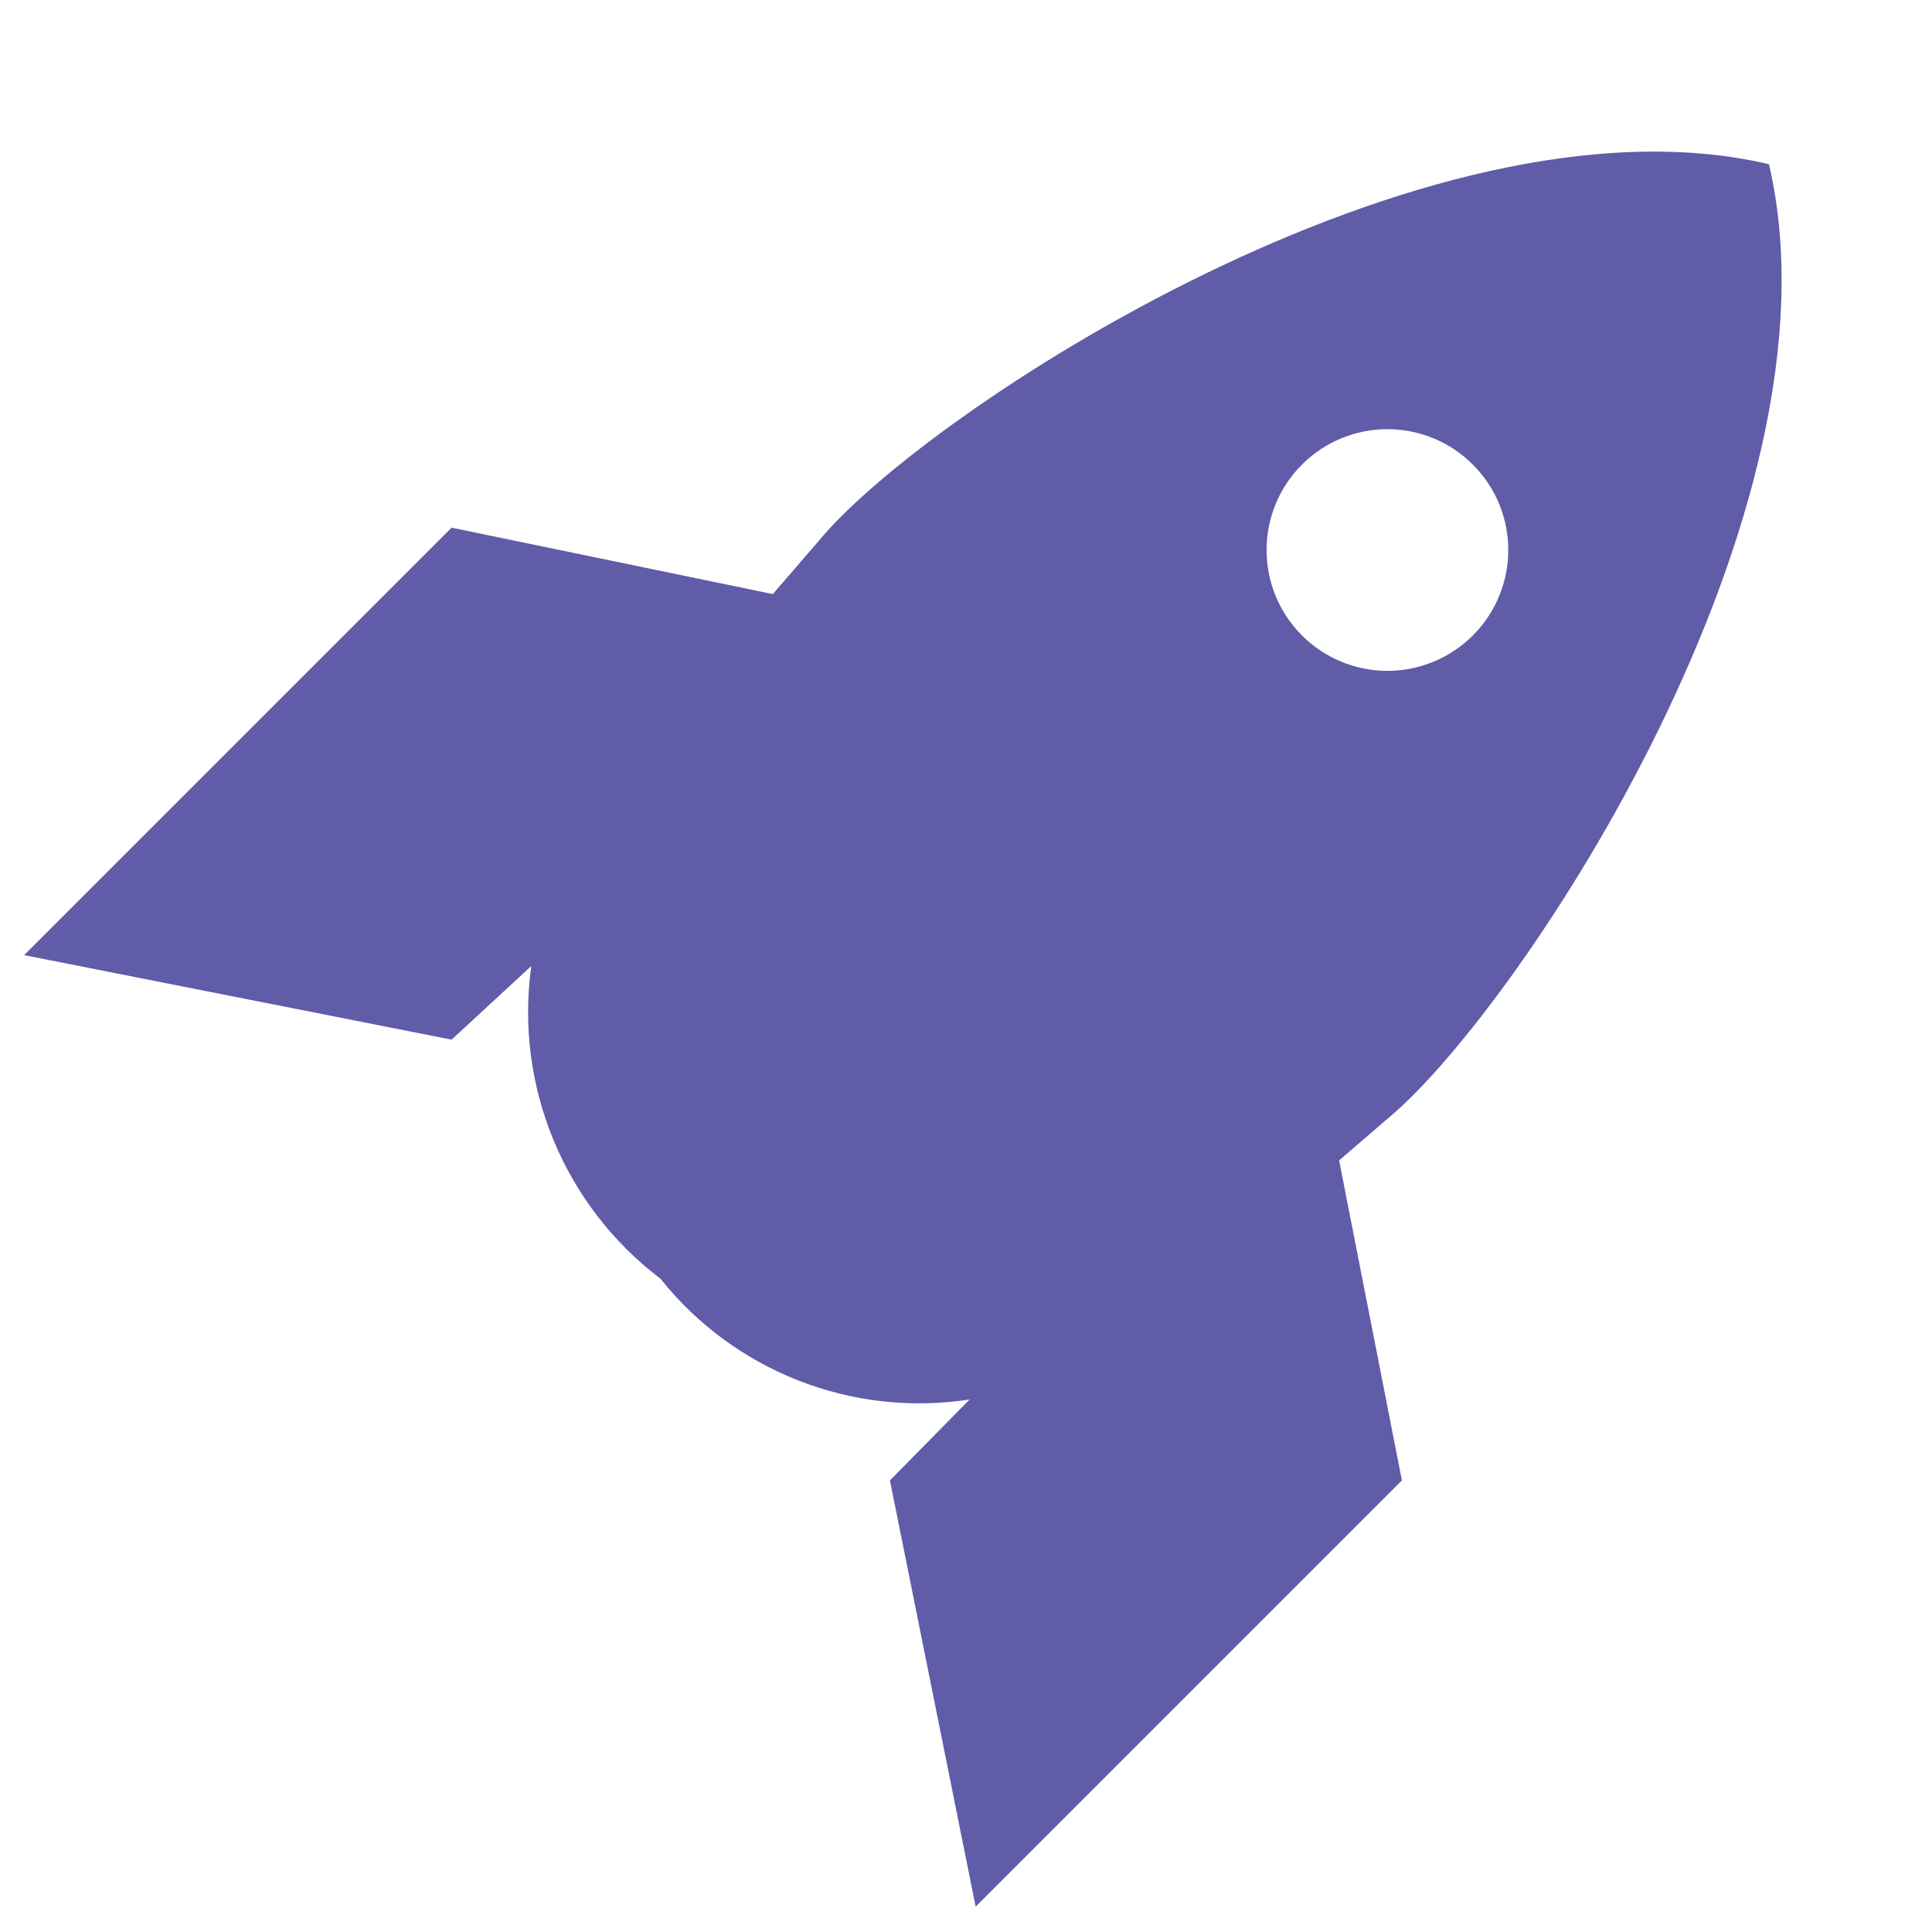
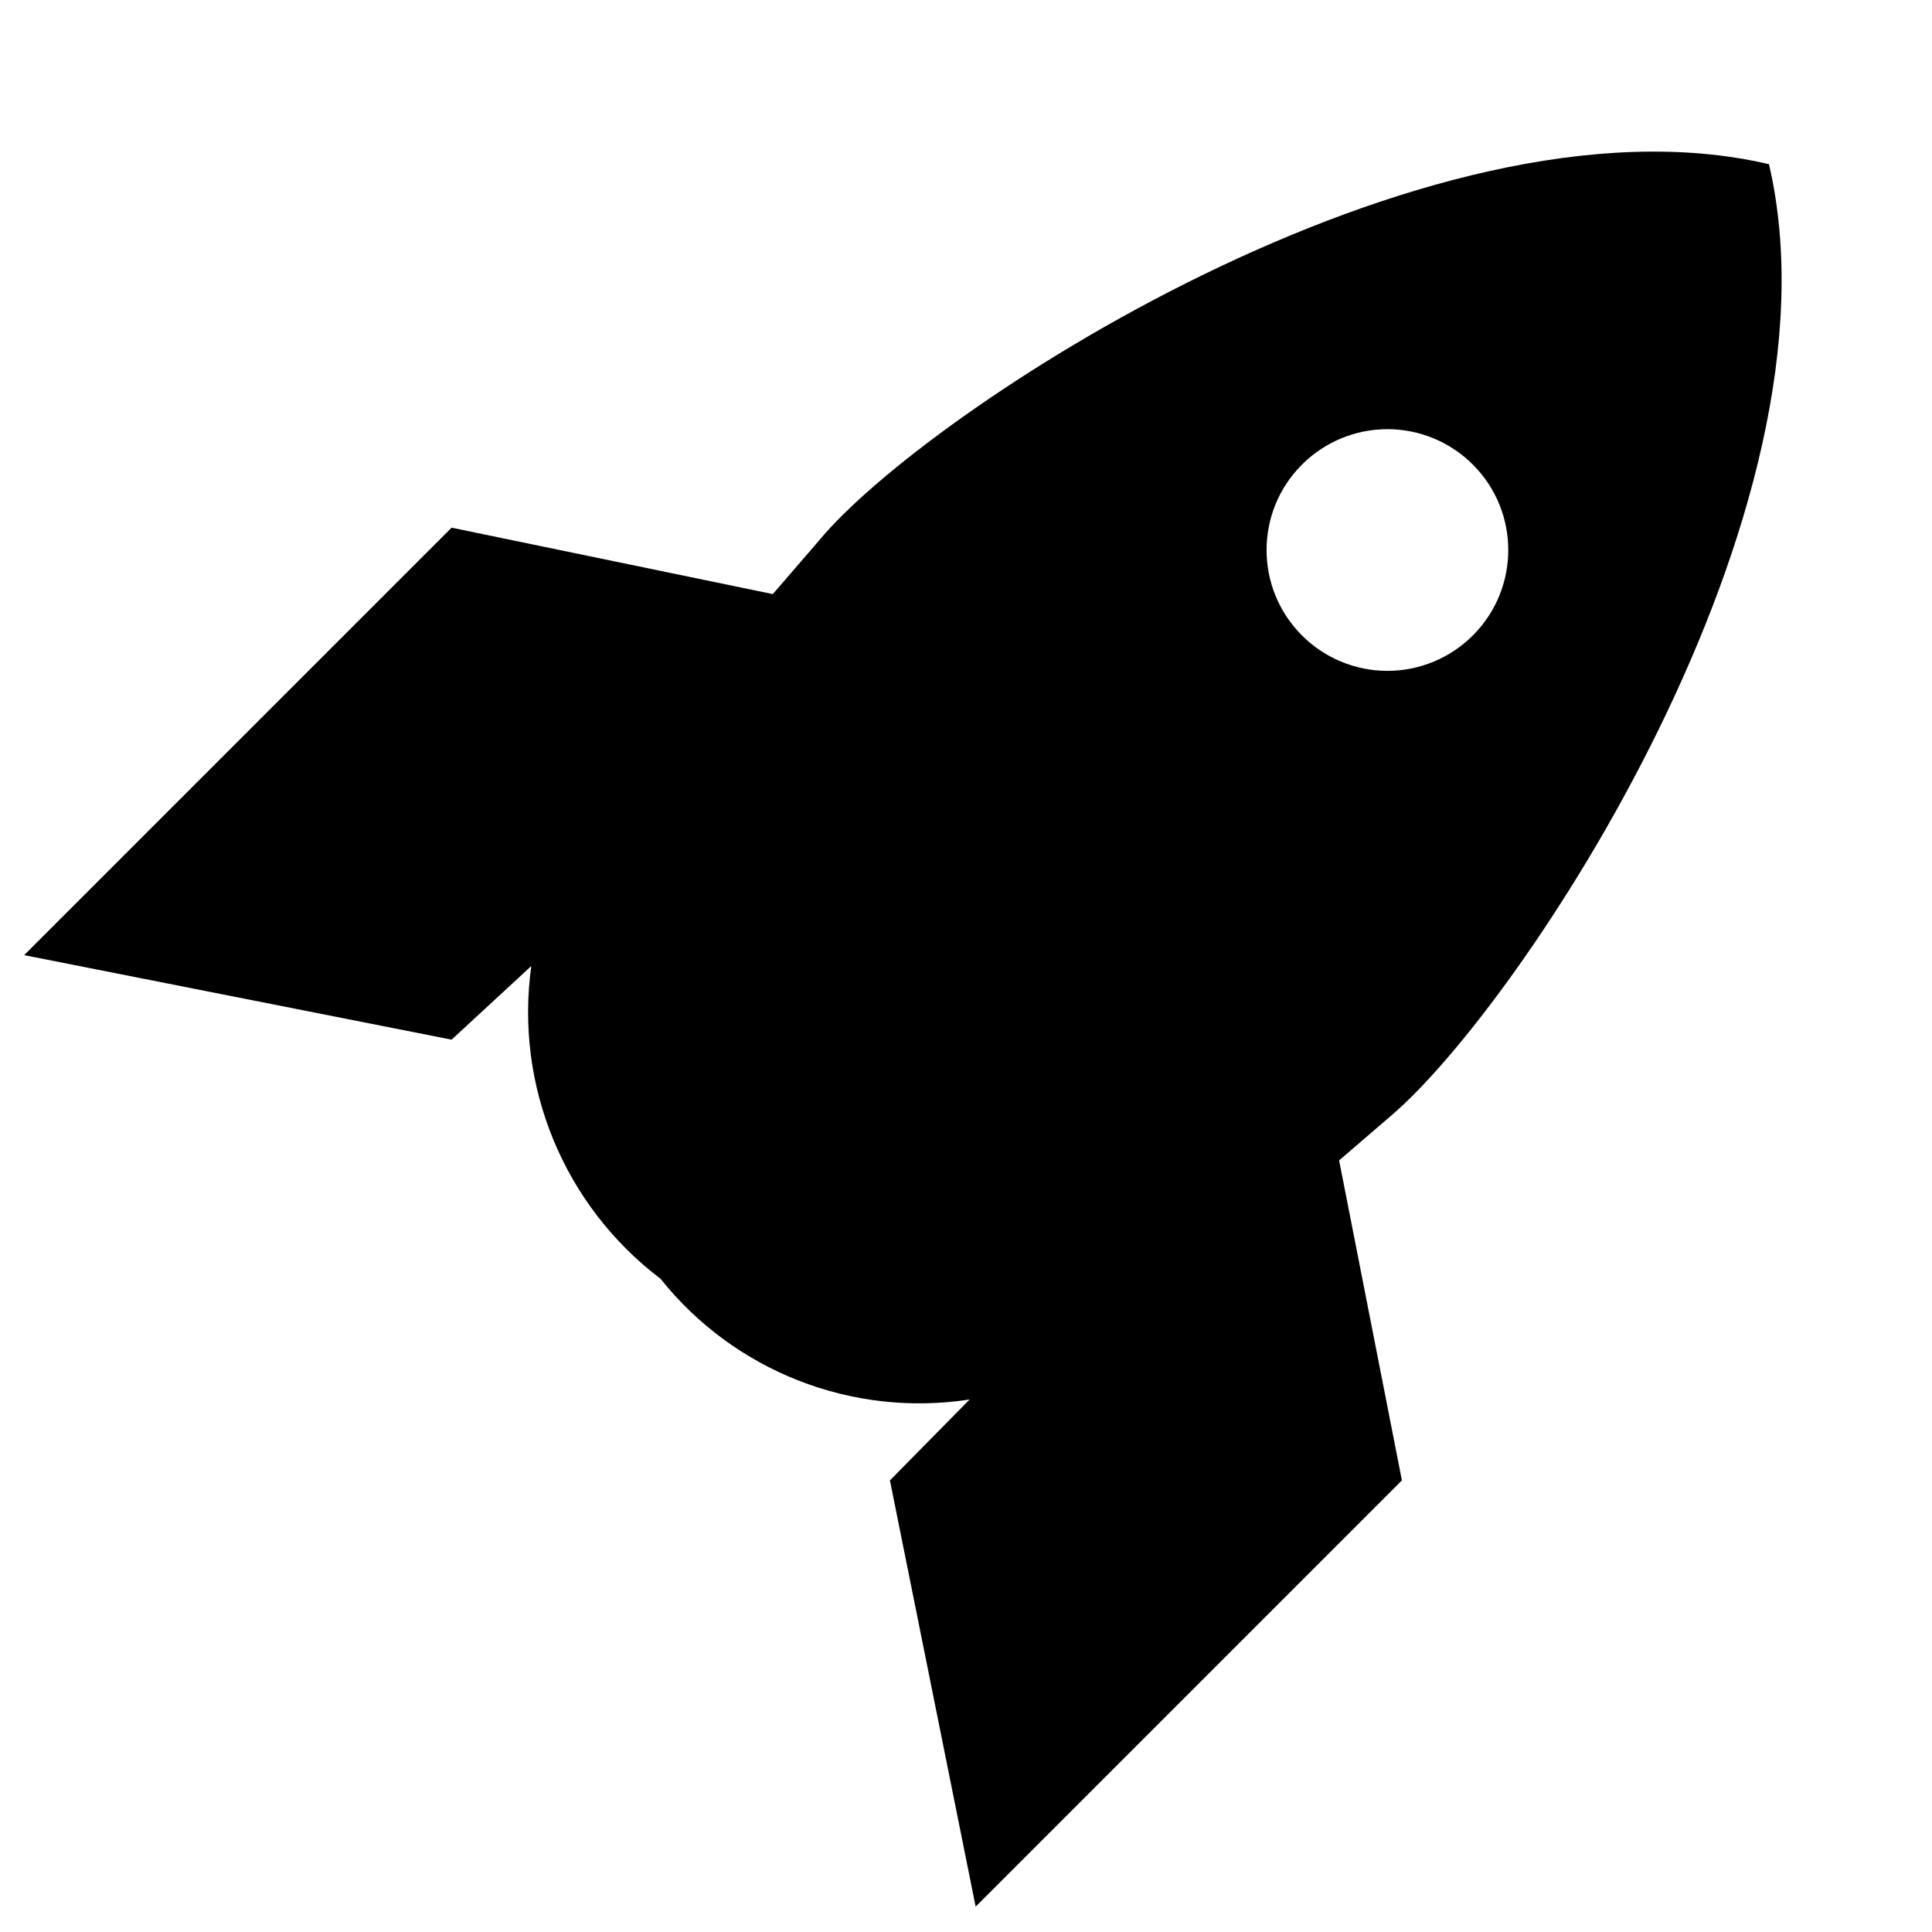
<svg xmlns="http://www.w3.org/2000/svg" viewBox="0 0 16 16">
-   <defs>
-     <style>.--i02{fill:#605ca8;}</style>
-   </defs>
  <g id="deployment-unit">
    <path id="--i02" class="--i02" d="M11.09,9.61l.43-.37c1.07-.91,3.8-5,3.13-7.88l0,0c-2.85-.67-7,2.06-7.87,3.12l-.38.44L3.74,4.37.2,7.91l3.54.7L4.4,8a2.77,2.77,0,0,0,1.07,2.59h0a2.74,2.74,0,0,0,2.56,1l-.66.67.71,3.53,3.53-3.53Zm-.31-4.35a1,1,0,0,1,0-1.41,1,1,0,0,1,1.42,0,1,1,0,0,1,0,1.41A1,1,0,0,1,10.78,5.26Z" />
  </g>
</svg>
